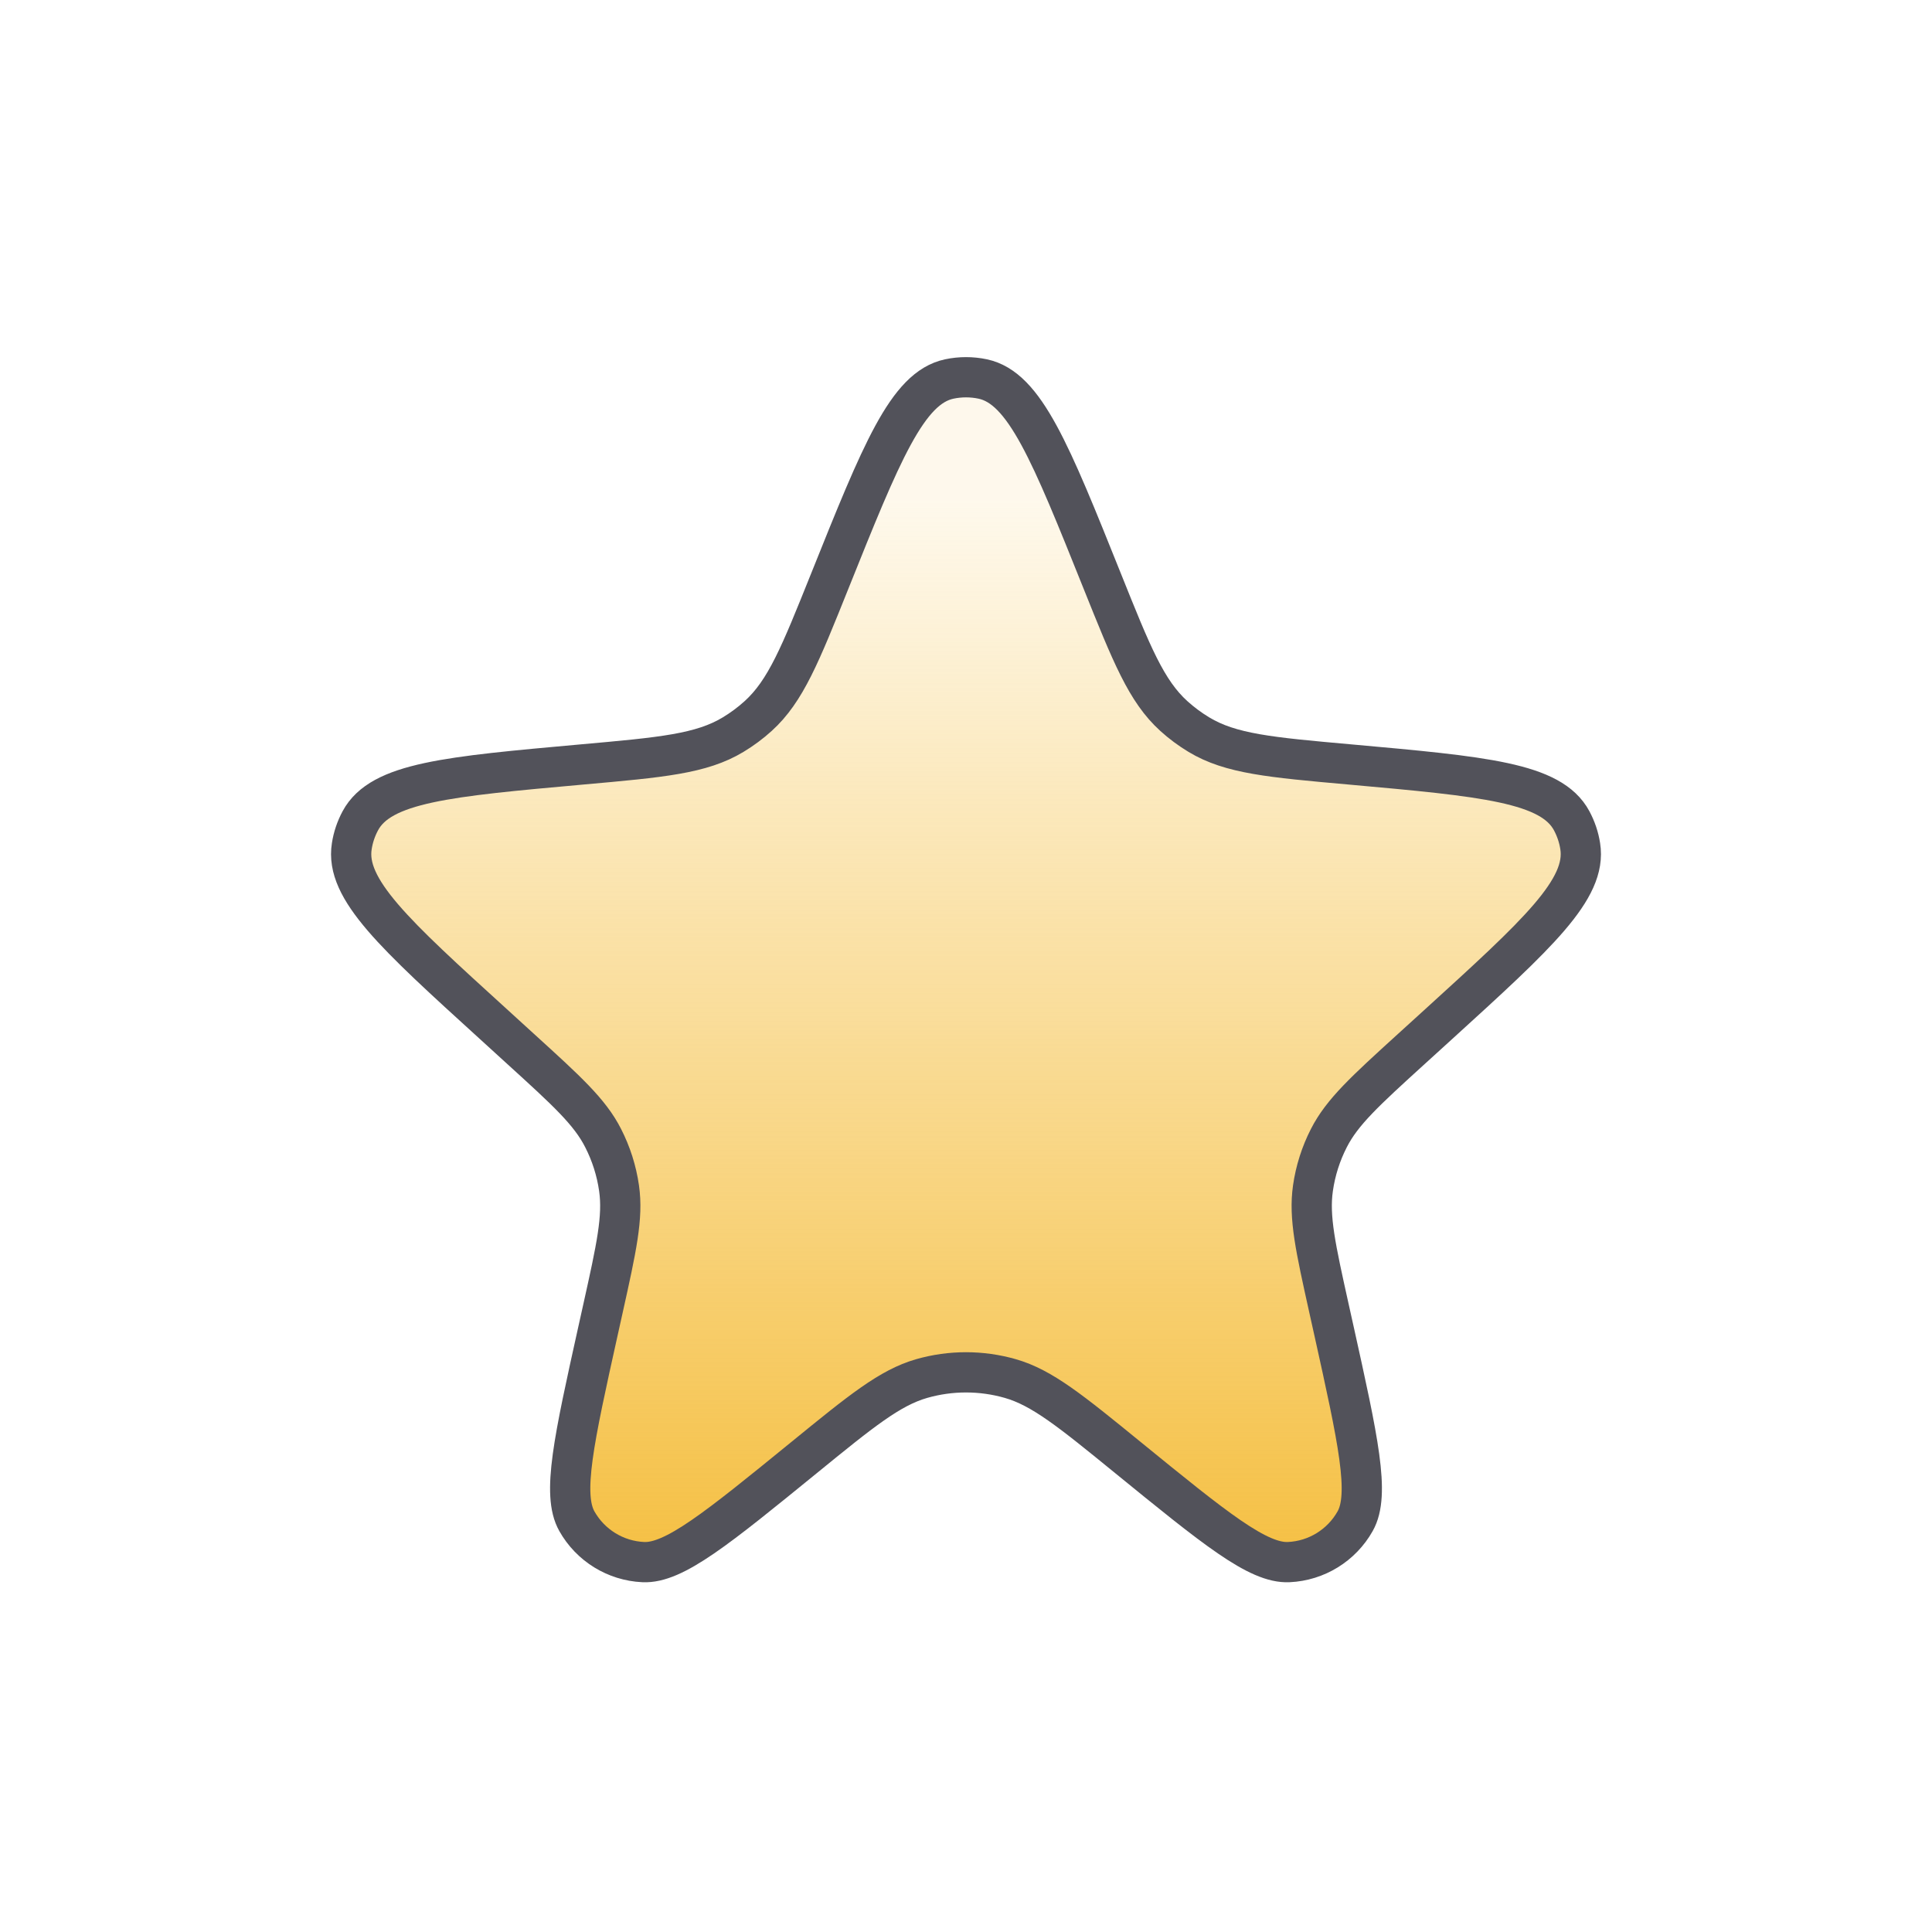
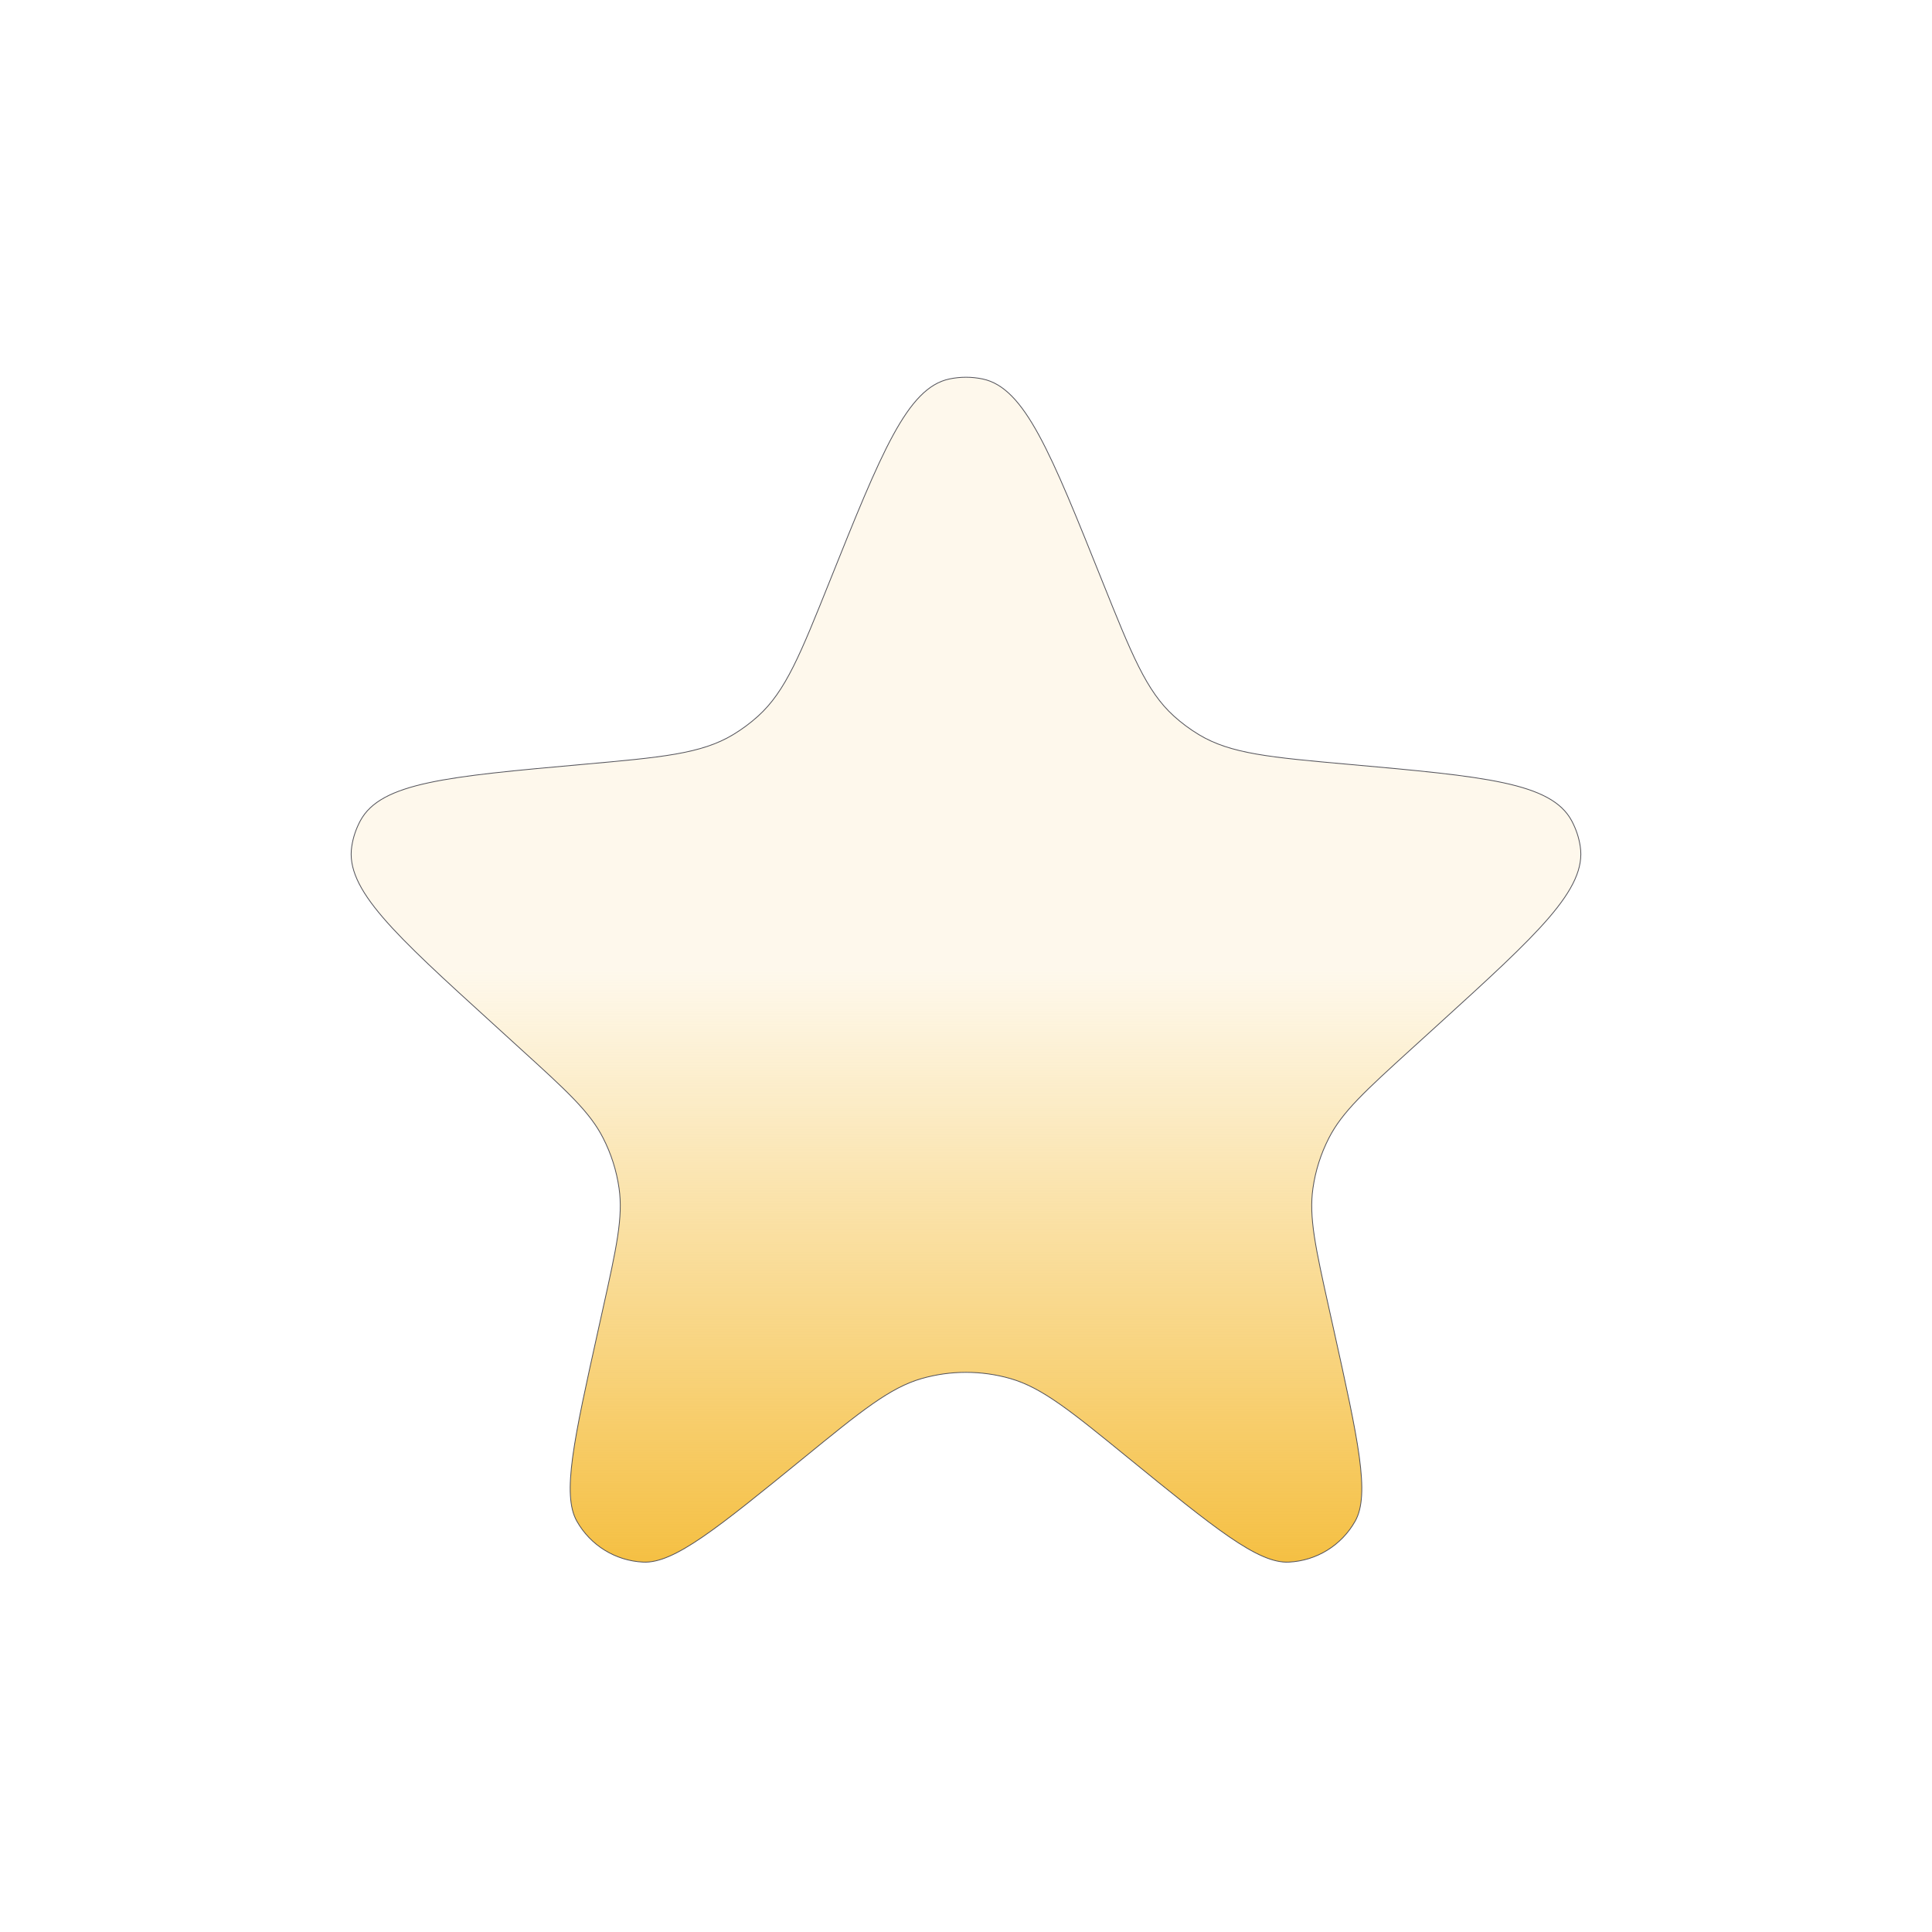
<svg xmlns="http://www.w3.org/2000/svg" width="24" height="24" viewBox="0 0 24 24" fill="none">
  <linearGradient id="color" x1="0%" y1="0%" x2="0%" y2="100%">
-     <stop offset="10%" style="stop-color:#F5C044;stop-opacity:0.1" />
+     <stop offset="50%" style="stop-color:#F5C044;stop-opacity:0.1" />
    <stop offset="100%" style="stop-color:#F5C044;stop-opacity:1" />
  </linearGradient>
-   <path d="M10.307 7.22C10.949 5.619 11.27 4.819 11.792 4.708C11.929 4.679 12.071 4.679 12.208 4.708C12.73 4.819 13.051 5.619 13.693 7.22C14.058 8.13 14.24 8.585 14.582 8.895C14.678 8.982 14.782 9.059 14.893 9.126C15.287 9.364 15.78 9.408 16.766 9.496C18.435 9.646 19.269 9.72 19.524 10.196C19.577 10.295 19.613 10.401 19.63 10.512C19.715 11.045 19.101 11.603 17.875 12.719L17.534 13.029C16.96 13.551 16.674 13.812 16.508 14.137C16.408 14.332 16.341 14.543 16.31 14.76C16.258 15.121 16.342 15.5 16.51 16.257L16.57 16.527C16.871 17.885 17.022 18.564 16.834 18.897C16.665 19.197 16.354 19.389 16.01 19.405C15.628 19.424 15.089 18.984 14.011 18.106C13.301 17.527 12.945 17.238 12.551 17.125C12.191 17.022 11.809 17.022 11.449 17.125C11.055 17.238 10.699 17.527 9.989 18.106C8.911 18.984 8.372 19.424 7.99 19.405C7.646 19.389 7.335 19.197 7.166 18.897C6.978 18.564 7.129 17.885 7.43 16.527L7.49 16.257C7.658 15.5 7.742 15.121 7.69 14.76C7.659 14.543 7.592 14.332 7.492 14.137C7.327 13.812 7.04 13.551 6.466 13.029L6.126 12.719C4.899 11.603 4.285 11.045 4.37 10.512C4.387 10.401 4.423 10.295 4.476 10.196C4.731 9.72 5.565 9.646 7.234 9.496C8.22 9.408 8.713 9.364 9.107 9.126C9.218 9.059 9.322 8.982 9.418 8.895C9.76 8.585 9.942 8.13 10.307 7.22Z" fill="url(#color)" stroke="#52525A" stroke-width="0.5" />
+   <path d="M10.307 7.22C10.949 5.619 11.27 4.819 11.792 4.708C11.929 4.679 12.071 4.679 12.208 4.708C12.73 4.819 13.051 5.619 13.693 7.22C14.058 8.13 14.24 8.585 14.582 8.895C14.678 8.982 14.782 9.059 14.893 9.126C15.287 9.364 15.78 9.408 16.766 9.496C18.435 9.646 19.269 9.72 19.524 10.196C19.577 10.295 19.613 10.401 19.63 10.512C19.715 11.045 19.101 11.603 17.875 12.719L17.534 13.029C16.96 13.551 16.674 13.812 16.508 14.137C16.408 14.332 16.341 14.543 16.31 14.76C16.258 15.121 16.342 15.5 16.51 16.257L16.57 16.527C16.871 17.885 17.022 18.564 16.834 18.897C16.665 19.197 16.354 19.389 16.01 19.405C15.628 19.424 15.089 18.984 14.011 18.106C13.301 17.527 12.945 17.238 12.551 17.125C12.191 17.022 11.809 17.022 11.449 17.125C11.055 17.238 10.699 17.527 9.989 18.106C8.911 18.984 8.372 19.424 7.99 19.405C7.646 19.389 7.335 19.197 7.166 18.897C6.978 18.564 7.129 17.885 7.43 16.527L7.49 16.257C7.658 15.5 7.742 15.121 7.69 14.76C7.659 14.543 7.592 14.332 7.492 14.137C7.327 13.812 7.04 13.551 6.466 13.029L6.126 12.719C4.899 11.603 4.285 11.045 4.37 10.512C4.387 10.401 4.423 10.295 4.476 10.196C4.731 9.72 5.565 9.646 7.234 9.496C8.22 9.408 8.713 9.364 9.107 9.126C9.218 9.059 9.322 8.982 9.418 8.895C9.76 8.585 9.942 8.13 10.307 7.22Z" fill="url(#color)" stroke="#52525A" stroke-width="0.01" />
</svg>
